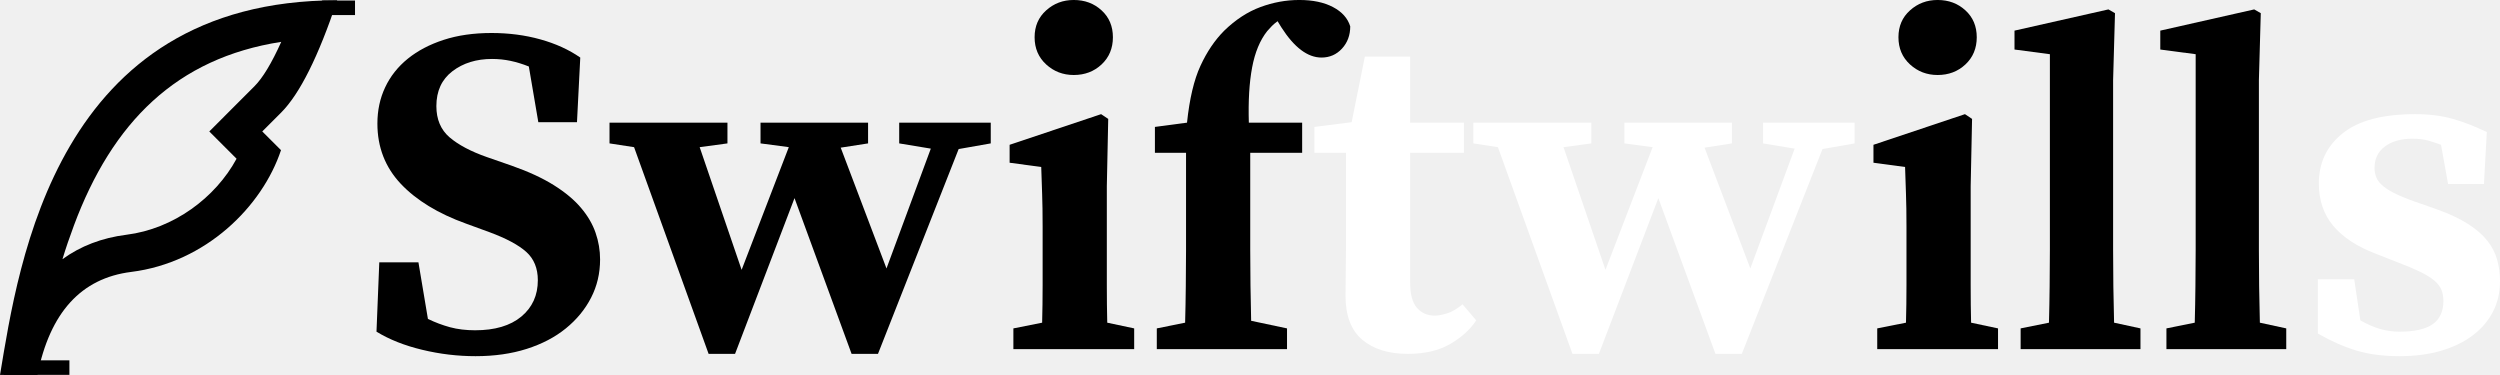
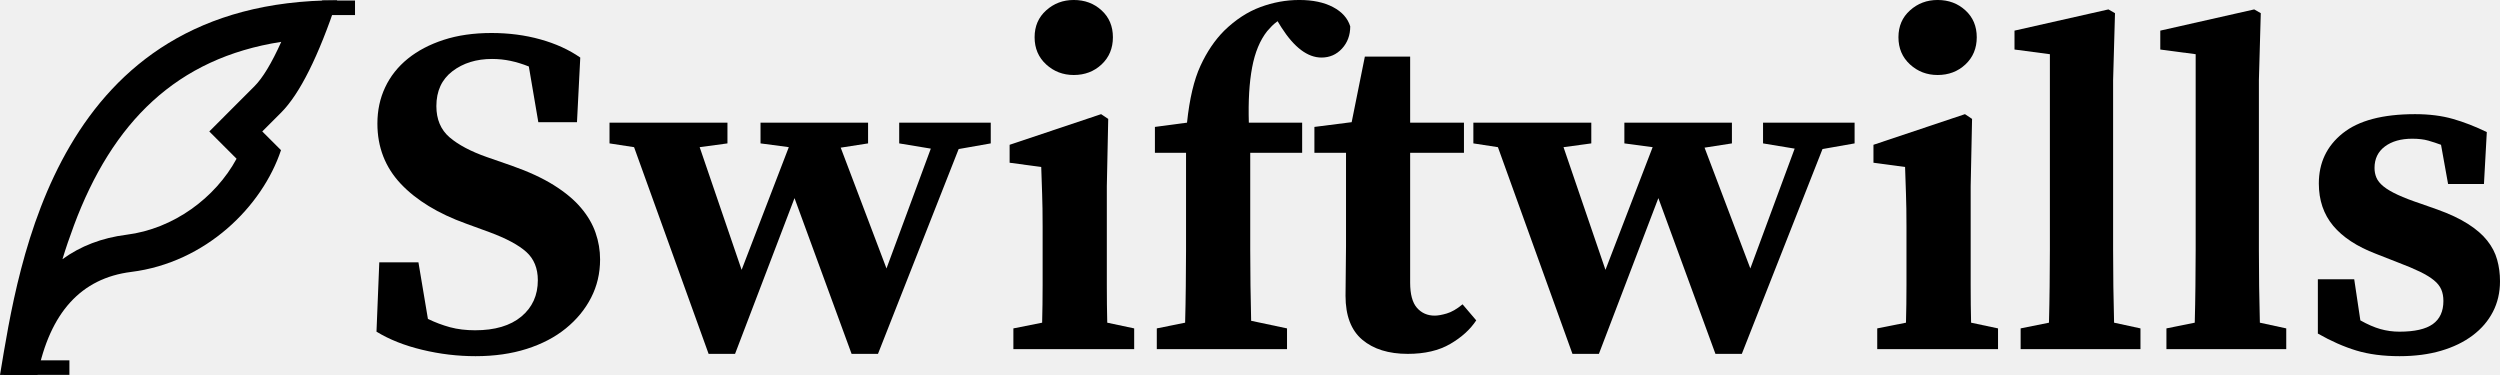
<svg xmlns="http://www.w3.org/2000/svg" zoomAndPan="magnify" preserveAspectRatio="xMidYMid meet" viewBox="58.61 33.82 642.54 96.38">
  <defs>
    <clipPath id="4cb9a0279c">
      <path d="M 59.594 126.43 L 76.449 126.43 L 76.449 130.16 L 59.594 130.16 Z M 59.594 126.43 " clip-rule="nonzero" />
    </clipPath>
    <clipPath id="4097a55fe7">
      <path d="M 141.398 33.957 L 149.855 33.957 L 149.855 37.684 L 141.398 37.684 Z M 141.398 33.957 " clip-rule="nonzero" />
    </clipPath>
  </defs>
-   <path fill="#FFFFF" d="M 77.582 91.848 C 76.461 94.852 75.512 97.625 74.664 100.434 C 79.285 97.074 84.781 94.949 91.121 94.152 C 103.219 92.641 113.973 84.656 119.41 74.617 L 112.402 67.609 L 119.203 60.797 L 124.02 55.98 C 126.09 53.91 128.426 50.086 130.895 44.578 C 103.965 48.754 87.477 65.242 77.578 91.848 Z M 126.016 67.605 L 130.832 72.414 C 126.016 86.859 111.574 101.305 92.316 103.711 C 79.465 105.32 71.438 114.145 68.234 130.191 L 58.613 130.191 C 63.43 101.305 73.059 33.898 145.277 33.898 C 140.461 48.328 135.656 57.953 130.848 62.773 Z M 126.016 67.605 " fill-opacity="1" fill-rule="nonzero" />
+   <path fill="#000000" d="M 77.582 91.848 C 76.461 94.852 75.512 97.625 74.664 100.434 C 79.285 97.074 84.781 94.949 91.121 94.152 C 103.219 92.641 113.973 84.656 119.41 74.617 L 112.402 67.609 L 119.203 60.797 L 124.02 55.98 C 126.09 53.91 128.426 50.086 130.895 44.578 C 103.965 48.754 87.477 65.242 77.578 91.848 Z M 126.016 67.605 L 130.832 72.414 C 126.016 86.859 111.574 101.305 92.316 103.711 C 79.465 105.32 71.438 114.145 68.234 130.191 L 58.613 130.191 C 63.43 101.305 73.059 33.898 145.277 33.898 C 140.461 48.328 135.656 57.953 130.848 62.773 Z M 126.016 67.605 " fill-opacity="1" fill-rule="nonzero" />
  <g clip-path="url(#4cb9a0279c)">
-     <path fill="#FFFFF" d="M 59.594 126.43 L 76.457 126.43 L 76.457 130.16 L 59.594 130.16 Z M 59.594 126.43 " fill-opacity="1" fill-rule="nonzero" />
+     <path fill="#000000" d="M 59.594 126.43 L 76.457 126.43 L 76.457 130.16 L 59.594 130.16 Z M 59.594 126.43 " fill-opacity="1" fill-rule="nonzero" />
  </g>
-   <g fill="#FFFFF" fill-opacity="1">
+   <g fill="#000000" fill-opacity="1">
    <g transform="translate(151.1231, 123.5504)">
      <g>
        <path d="M 38.922 -47.172 C 43.285 -45.641 46.922 -43.961 49.828 -42.141 C 52.742 -40.316 55.07 -38.375 56.812 -36.312 C 58.551 -34.258 59.801 -32.117 60.562 -29.891 C 61.332 -27.672 61.719 -25.391 61.719 -23.047 C 61.719 -19.484 60.945 -16.207 59.406 -13.219 C 57.875 -10.227 55.711 -7.598 52.922 -5.328 C 50.141 -3.066 46.785 -1.312 42.859 -0.062 C 38.941 1.188 34.555 1.812 29.703 1.812 C 25.098 1.812 20.531 1.266 16 0.172 C 11.477 -0.91 7.562 -2.461 4.25 -4.484 L 4.969 -22.312 L 15.031 -22.312 L 17.469 -7.766 C 19.32 -6.867 21.219 -6.156 23.156 -5.625 C 25.102 -5.102 27.25 -4.844 29.594 -4.844 C 34.688 -4.844 38.645 -6.016 41.469 -8.359 C 44.301 -10.711 45.719 -13.828 45.719 -17.703 C 45.719 -20.773 44.727 -23.203 42.75 -24.984 C 40.77 -26.766 37.598 -28.461 33.234 -30.078 L 27.281 -32.25 C 20.082 -34.844 14.484 -38.258 10.484 -42.5 C 6.484 -46.75 4.484 -51.906 4.484 -57.969 C 4.484 -61.363 5.148 -64.473 6.484 -67.297 C 7.816 -70.129 9.754 -72.578 12.297 -74.641 C 14.848 -76.703 17.922 -78.316 21.516 -79.484 C 25.117 -80.66 29.223 -81.25 33.828 -81.25 C 38.273 -81.25 42.457 -80.703 46.375 -79.609 C 50.301 -78.516 53.719 -76.957 56.625 -74.938 L 55.781 -58.328 L 45.844 -58.328 L 43.406 -72.641 C 41.789 -73.285 40.211 -73.77 38.672 -74.094 C 37.141 -74.414 35.566 -74.578 33.953 -74.578 C 29.91 -74.578 26.516 -73.523 23.766 -71.422 C 21.016 -69.316 19.641 -66.328 19.641 -62.453 C 19.641 -59.055 20.77 -56.383 23.031 -54.438 C 25.301 -52.5 28.5 -50.805 32.625 -49.359 Z M 38.922 -47.172 " />
      </g>
    </g>
  </g>
-   <g fill="#FFFFF" fill-opacity="1">
+   <g fill="#000000" fill-opacity="1">
    <g transform="translate(215.8745, 123.5504)">
      <g>
        <path d="M 97.375 -52.875 L 89.125 -51.422 L 68.391 1.219 L 61.609 1.219 L 46.938 -38.812 L 31.656 1.219 L 24.859 1.219 L 5.703 -51.906 L -0.609 -52.875 L -0.609 -58.203 L 29.703 -58.203 L 29.703 -52.875 L 22.562 -51.906 L 33.344 -20.375 L 45.469 -51.906 L 38.203 -52.875 L 38.203 -58.203 L 65.844 -58.203 L 65.844 -52.875 L 58.812 -51.781 L 70.578 -20.734 L 81.969 -51.531 L 73.844 -52.875 L 73.844 -58.203 L 97.375 -58.203 Z M 97.375 -52.875 " />
      </g>
    </g>
  </g>
-   <g fill="#FFFFF" fill-opacity="1">
+   <g fill="#000000" fill-opacity="1">
    <g transform="translate(314.4567, 123.5504)">
      <g>
        <path d="M 20.125 -70.453 C 17.375 -70.453 15.008 -71.359 13.031 -73.172 C 11.051 -74.992 10.062 -77.32 10.062 -80.156 C 10.062 -82.988 11.051 -85.289 13.031 -87.062 C 15.008 -88.844 17.375 -89.734 20.125 -89.734 C 22.957 -89.734 25.344 -88.844 27.281 -87.062 C 29.219 -85.289 30.188 -82.988 30.188 -80.156 C 30.188 -77.32 29.219 -74.992 27.281 -73.172 C 25.344 -71.359 22.957 -70.453 20.125 -70.453 Z M 35.656 -5.328 L 35.656 0 L 4.609 0 L 4.609 -5.328 L 12 -6.797 C 12.082 -9.867 12.125 -13.098 12.125 -16.484 C 12.125 -19.879 12.125 -22.875 12.125 -25.469 L 12.125 -31.531 C 12.125 -34.844 12.082 -37.609 12 -39.828 C 11.926 -42.055 11.848 -44.383 11.766 -46.812 L 3.641 -47.906 L 3.641 -52.516 L 27.156 -60.391 L 28.984 -59.172 L 28.625 -41.844 L 28.625 -25.469 C 28.625 -22.875 28.625 -19.859 28.625 -16.422 C 28.625 -12.992 28.66 -9.785 28.734 -6.797 Z M 35.656 -5.328 " />
      </g>
    </g>
  </g>
-   <g fill="#FFFFF" fill-opacity="1">
+   <g fill="#000000" fill-opacity="1">
    <g transform="translate(351.9252, 123.5504)">
      <g>
        <path d="M 11.766 -58.203 C 12.41 -64.348 13.562 -69.219 15.219 -72.812 C 16.875 -76.414 18.914 -79.43 21.344 -81.859 C 24.25 -84.68 27.336 -86.695 30.609 -87.906 C 33.891 -89.125 37.227 -89.734 40.625 -89.734 C 44.102 -89.734 46.992 -89.125 49.297 -87.906 C 51.598 -86.695 53.07 -85.047 53.719 -82.953 C 53.719 -80.68 53.008 -78.773 51.594 -77.234 C 50.176 -75.703 48.422 -74.938 46.328 -74.938 C 42.766 -74.938 39.328 -77.523 36.016 -82.703 L 35.047 -84.281 C 34.484 -83.875 34 -83.469 33.594 -83.062 C 33.188 -82.656 32.781 -82.211 32.375 -81.734 C 30.52 -79.391 29.227 -76.273 28.5 -72.391 C 27.77 -68.516 27.488 -63.785 27.656 -58.203 L 41.359 -58.203 L 41.359 -50.453 L 28.016 -50.453 L 28.016 -25.469 C 28.016 -22.395 28.035 -19.363 28.078 -16.375 C 28.117 -13.383 28.176 -10.352 28.25 -7.281 L 37.469 -5.328 L 37.469 0 L 4 0 L 4 -5.328 L 11.281 -6.797 C 11.363 -9.867 11.422 -12.977 11.453 -16.125 C 11.492 -19.281 11.516 -22.395 11.516 -25.469 L 11.516 -50.453 L 3.516 -50.453 L 3.516 -57.109 Z M 11.766 -58.203 " />
      </g>
    </g>
  </g>
-   <g fill="#FFFFFF" fill-opacity="1">
+   <g fill="#000000" fill-opacity="1">
    <g transform="translate(394.7291, 123.5504)">
      <g>
        <path d="M 43.297 -7.391 C 41.754 -5.047 39.523 -3.023 36.609 -1.328 C 33.703 0.367 30.066 1.219 25.703 1.219 C 20.773 1.219 16.875 0.004 14 -2.422 C 11.133 -4.848 9.703 -8.609 9.703 -13.703 C 9.703 -16.211 9.723 -18.375 9.766 -20.188 C 9.805 -22.008 9.828 -24.094 9.828 -26.438 L 9.828 -50.453 L 1.703 -50.453 L 1.703 -57.109 L 11.281 -58.328 L 14.672 -75.188 L 26.312 -75.188 L 26.312 -58.203 L 40.141 -58.203 L 40.141 -50.453 L 26.312 -50.453 L 26.312 -17.094 C 26.312 -14.102 26.895 -11.941 28.062 -10.609 C 29.238 -9.273 30.758 -8.609 32.625 -8.609 C 33.426 -8.609 34.453 -8.789 35.703 -9.156 C 36.961 -9.52 38.32 -10.305 39.781 -11.516 Z M 43.297 -7.391 " />
      </g>
    </g>
  </g>
-   <g fill="#FFFFFF" fill-opacity="1">
+   <g fill="#000000" fill-opacity="1">
    <g transform="translate(437.8967, 123.5504)">
      <g>
        <path d="M 97.375 -52.875 L 89.125 -51.422 L 68.391 1.219 L 61.609 1.219 L 46.938 -38.812 L 31.656 1.219 L 24.859 1.219 L 5.703 -51.906 L -0.609 -52.875 L -0.609 -58.203 L 29.703 -58.203 L 29.703 -52.875 L 22.562 -51.906 L 33.344 -20.375 L 45.469 -51.906 L 38.203 -52.875 L 38.203 -58.203 L 65.844 -58.203 L 65.844 -52.875 L 58.812 -51.781 L 70.578 -20.734 L 81.969 -51.531 L 73.844 -52.875 L 73.844 -58.203 L 97.375 -58.203 Z M 97.375 -52.875 " />
      </g>
    </g>
  </g>
-   <g fill="#FFFFF" fill-opacity="1">
+   <g fill="#000000" fill-opacity="1">
    <g transform="translate(536.4789, 123.5504)">
      <g>
        <path d="M 20.125 -70.453 C 17.375 -70.453 15.008 -71.359 13.031 -73.172 C 11.051 -74.992 10.062 -77.32 10.062 -80.156 C 10.062 -82.988 11.051 -85.289 13.031 -87.062 C 15.008 -88.844 17.375 -89.734 20.125 -89.734 C 22.957 -89.734 25.344 -88.844 27.281 -87.062 C 29.219 -85.289 30.188 -82.988 30.188 -80.156 C 30.188 -77.32 29.219 -74.992 27.281 -73.172 C 25.344 -71.359 22.957 -70.453 20.125 -70.453 Z M 35.656 -5.328 L 35.656 0 L 4.609 0 L 4.609 -5.328 L 12 -6.797 C 12.082 -9.867 12.125 -13.098 12.125 -16.484 C 12.125 -19.879 12.125 -22.875 12.125 -25.469 L 12.125 -31.531 C 12.125 -34.844 12.082 -37.609 12 -39.828 C 11.926 -42.055 11.848 -44.383 11.766 -46.812 L 3.641 -47.906 L 3.641 -52.516 L 27.156 -60.391 L 28.984 -59.172 L 28.625 -41.844 L 28.625 -25.469 C 28.625 -22.875 28.625 -19.859 28.625 -16.422 C 28.625 -12.992 28.66 -9.785 28.734 -6.797 Z M 35.656 -5.328 " />
      </g>
    </g>
  </g>
-   <g fill="#FFFFF" fill-opacity="1">
+   <g fill="#000000" fill-opacity="1">
    <g transform="translate(573.9474, 123.5504)">
      <g>
        <path d="M 34.797 -5.328 L 34.797 0 L 4 0 L 4 -5.328 L 11.281 -6.797 C 11.363 -9.941 11.422 -13.07 11.453 -16.188 C 11.492 -19.301 11.516 -22.395 11.516 -25.469 L 11.516 -75.797 L 2.422 -77 L 2.422 -81.859 L 26.562 -87.312 L 28.25 -86.344 L 27.766 -69.125 L 27.766 -25.469 C 27.766 -22.395 27.785 -19.281 27.828 -16.125 C 27.867 -12.977 27.93 -9.867 28.016 -6.797 Z M 34.797 -5.328 " />
      </g>
    </g>
  </g>
-   <g fill="#FFFFF" fill-opacity="1">
+   <g fill="#000000" fill-opacity="1">
    <g transform="translate(611.4159, 123.5504)">
      <g>
        <path d="M 34.797 -5.328 L 34.797 0 L 4 0 L 4 -5.328 L 11.281 -6.797 C 11.363 -9.941 11.422 -13.07 11.453 -16.188 C 11.492 -19.301 11.516 -22.395 11.516 -25.469 L 11.516 -75.797 L 2.422 -77 L 2.422 -81.859 L 26.562 -87.312 L 28.25 -86.344 L 27.766 -69.125 L 27.766 -25.469 C 27.766 -22.395 27.785 -19.281 27.828 -16.125 C 27.867 -12.977 27.93 -9.867 28.016 -6.797 Z M 34.797 -5.328 " />
      </g>
    </g>
  </g>
-   <g fill="#FFFFFF" fill-opacity="1">
+   <g fill="#000000" fill-opacity="1">
    <g transform="translate(648.8844, 123.5504)">
      <g>
        <path d="M 36.141 -35.891 C 39.285 -34.766 41.91 -33.531 44.016 -32.188 C 46.117 -30.852 47.773 -29.422 48.984 -27.891 C 50.203 -26.359 51.051 -24.723 51.531 -22.984 C 52.02 -21.242 52.266 -19.406 52.266 -17.469 C 52.266 -14.551 51.656 -11.922 50.438 -9.578 C 49.227 -7.234 47.492 -5.211 45.234 -3.516 C 42.973 -1.816 40.266 -0.504 37.109 0.422 C 33.953 1.348 30.395 1.812 26.438 1.812 C 22.227 1.812 18.523 1.328 15.328 0.359 C 12.141 -0.609 8.848 -2.062 5.453 -4 L 5.453 -17.953 L 14.797 -17.953 L 16.375 -7.391 C 18.227 -6.348 19.941 -5.602 21.516 -5.156 C 23.098 -4.707 24.738 -4.484 26.438 -4.484 C 30.312 -4.484 33.16 -5.129 34.984 -6.422 C 36.805 -7.723 37.719 -9.707 37.719 -12.375 C 37.719 -13.5 37.535 -14.484 37.172 -15.328 C 36.805 -16.18 36.176 -16.973 35.281 -17.703 C 34.395 -18.43 33.203 -19.16 31.703 -19.891 C 30.211 -20.617 28.297 -21.426 25.953 -22.312 L 20.375 -24.5 C 15.52 -26.352 11.859 -28.754 9.391 -31.703 C 6.93 -34.66 5.703 -38.281 5.703 -42.562 C 5.703 -47.895 7.742 -52.195 11.828 -55.469 C 15.91 -58.75 22.113 -60.391 30.438 -60.391 C 34.07 -60.391 37.305 -59.984 40.141 -59.172 C 42.973 -58.367 45.883 -57.238 48.875 -55.781 L 48.141 -42.438 L 38.922 -42.438 L 37.109 -52.516 C 36.055 -52.91 34.961 -53.27 33.828 -53.594 C 32.703 -53.914 31.328 -54.078 29.703 -54.078 C 26.797 -54.078 24.453 -53.41 22.672 -52.078 C 20.898 -50.742 20.016 -48.906 20.016 -46.562 C 20.016 -45.676 20.176 -44.848 20.5 -44.078 C 20.82 -43.305 21.426 -42.555 22.312 -41.828 C 23.195 -41.109 24.426 -40.383 26 -39.656 C 27.582 -38.926 29.586 -38.156 32.016 -37.344 Z M 36.141 -35.891 " />
      </g>
    </g>
  </g>
  <g clip-path="url(#4097a55fe7)">
-     <path fill="#FFFFF" d="M 141.398 33.957 L 149.855 33.957 L 149.855 37.684 L 141.398 37.684 Z M 141.398 33.957 " fill-opacity="1" fill-rule="nonzero" />
+     <path fill="#000000" d="M 141.398 33.957 L 149.855 33.957 L 149.855 37.684 L 141.398 37.684 Z M 141.398 33.957 " fill-opacity="1" fill-rule="nonzero" />
  </g>
</svg>
